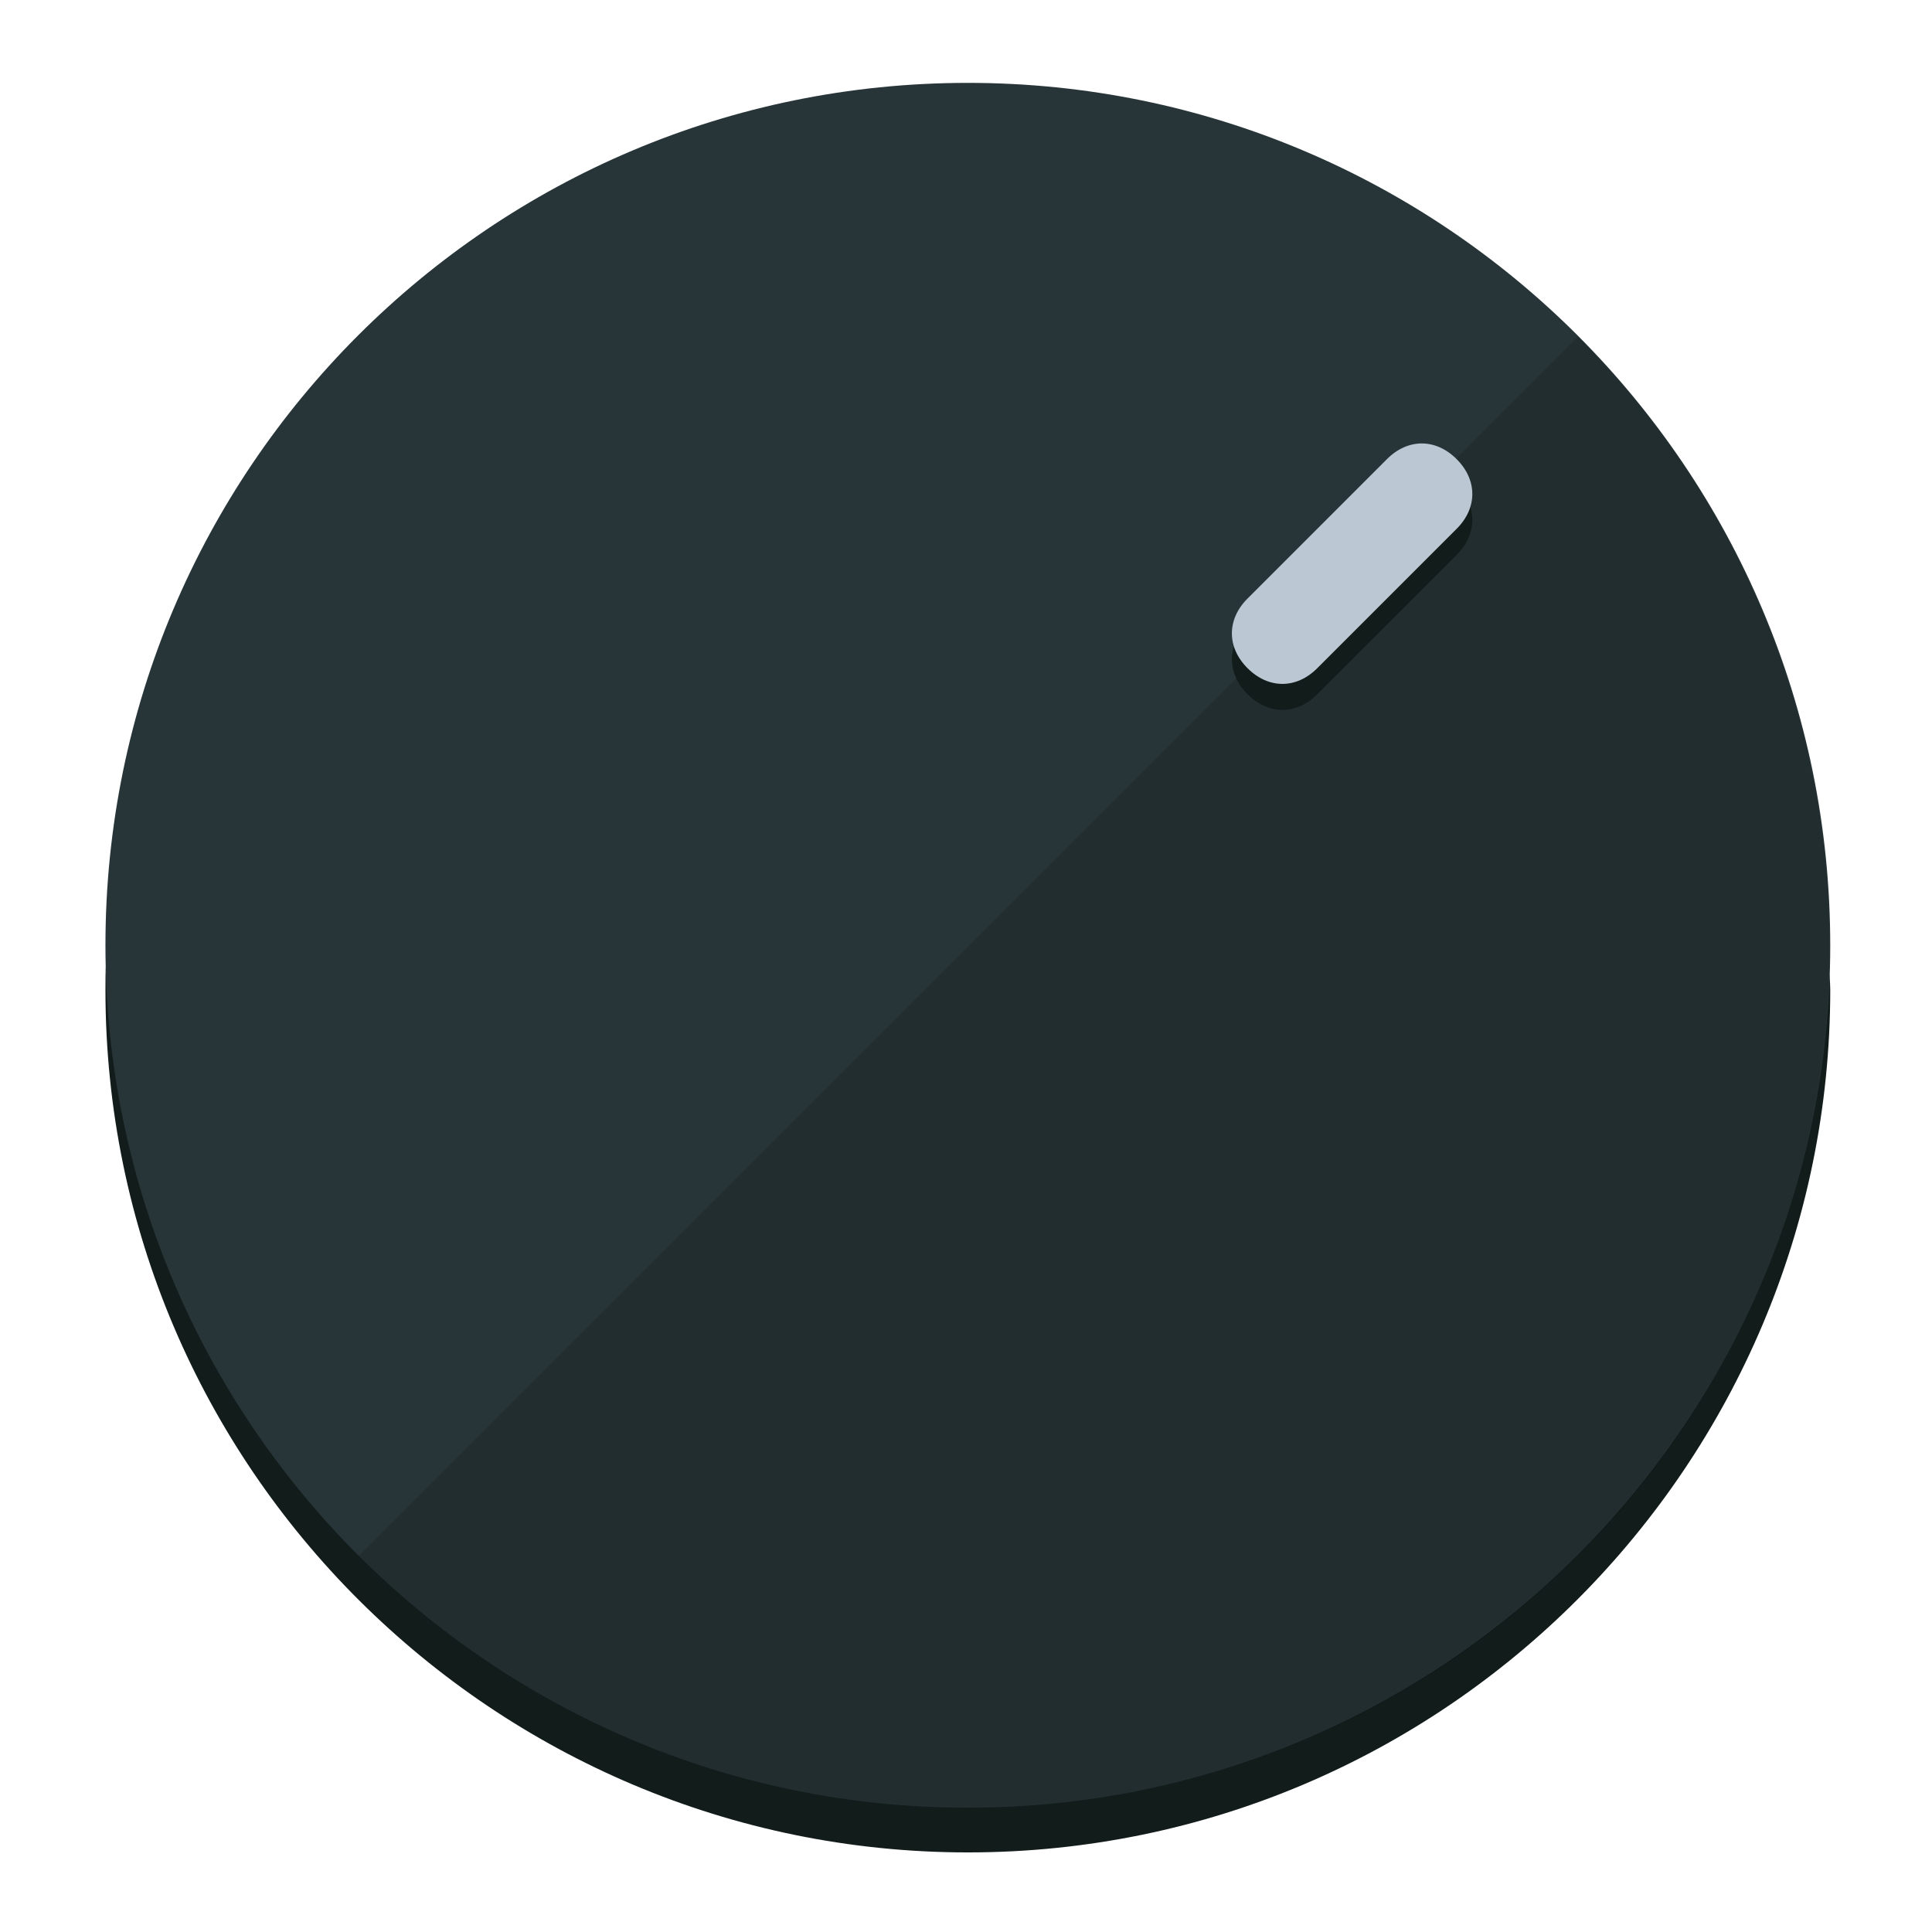
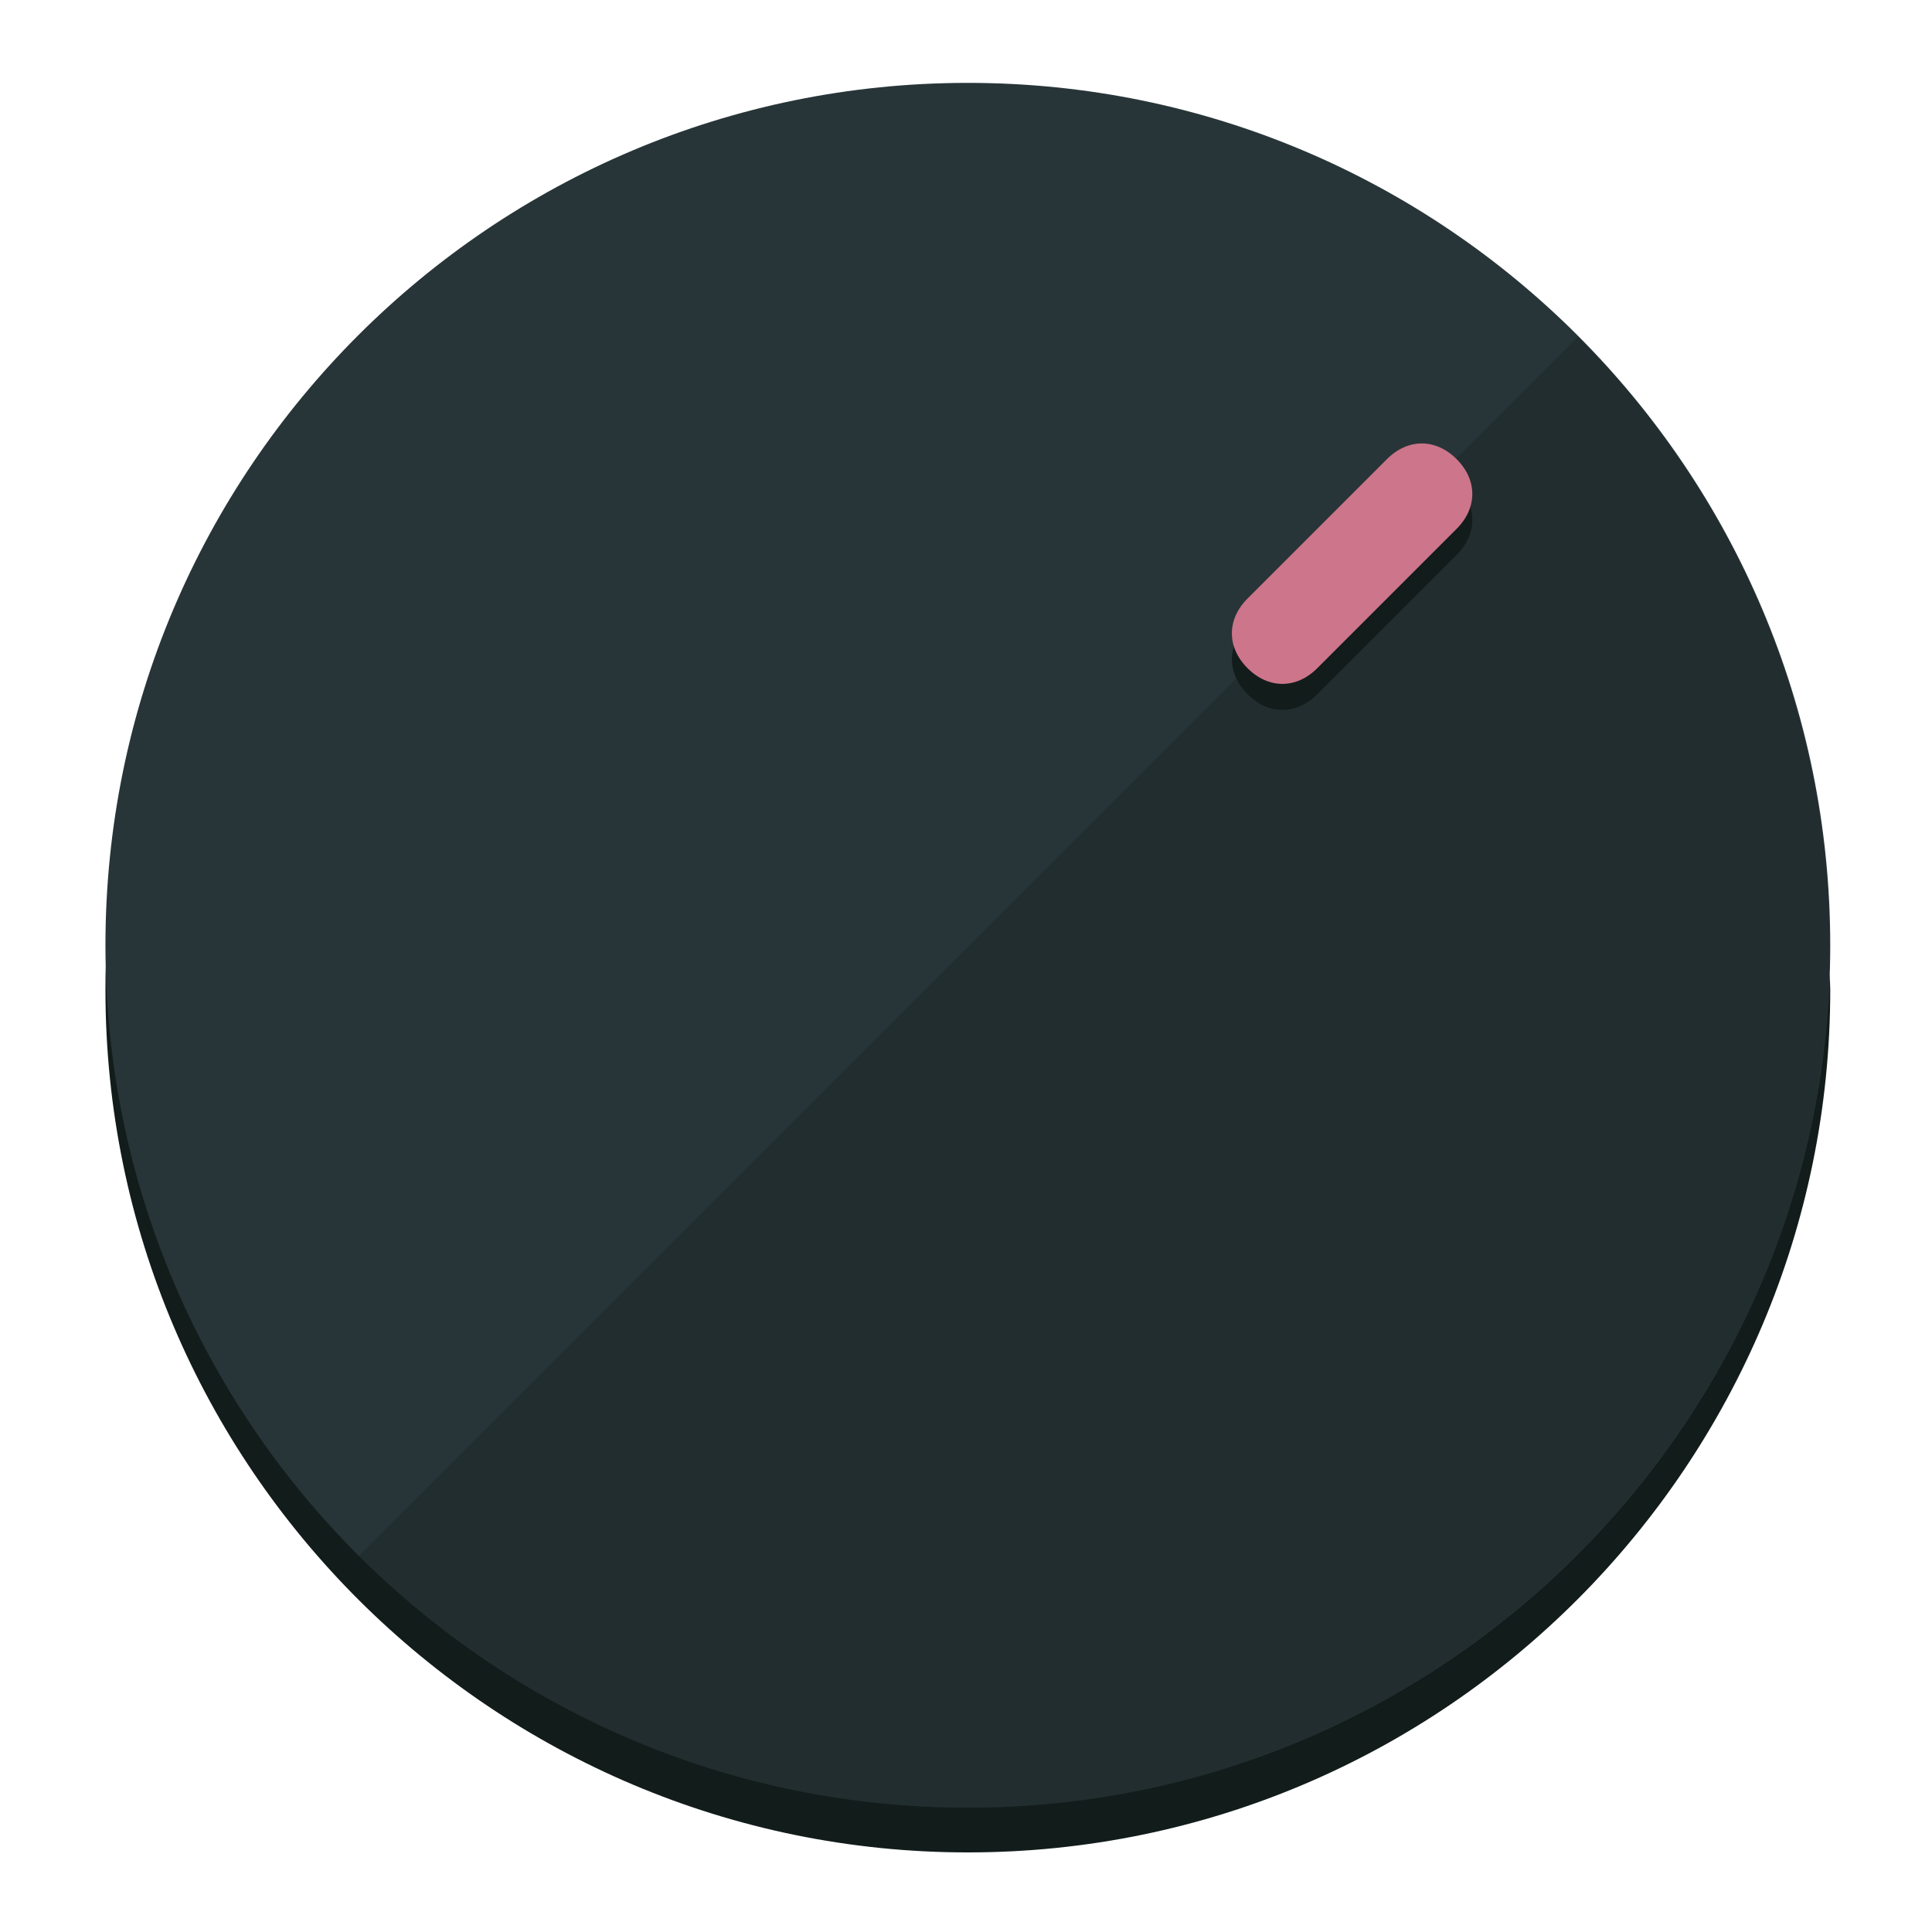
<svg xmlns="http://www.w3.org/2000/svg" height="120px" width="120px" version="1.1" id="Layer_1" viewBox="0 0 496.8 496.8" xml:space="preserve">
  <defs id="defs23" />
  <g id="g3158">
    <path style="display:inline;fill:#121c1b;fill-opacity:1;stroke-width:1.584" d="m 248.875,445.92 c 116.582,0 212.89,-91.238 220.493,-205.286 0,5.069 1.267,8.87 1.267,13.939 0,121.651 -98.842,221.76 -221.76,221.76 -121.651,0 -221.76,-98.842 -221.76,-221.76 0,-5.069 0,-8.87 1.267,-13.939 7.603,114.048 103.91,205.286 220.493,205.286 z" id="path8" />
    <circle style="display:inline;fill:#283538;fill-opacity:1;stroke-width:1.584" cx="248.875" cy="243.071" r="221.76" id="circle12" />
    <path style="display:inline;fill:#000000;fill-opacity:0.154;stroke-width:1.587" d="m 405.744,86.606 c 86.308,86.308 86.308,227.193 0,313.5 -86.308,86.308 -227.193,86.308 -313.5,0" id="path14" />
  </g>
  <g id="g3198">
    <circle style="display:none;fill:#000000;fill-opacity:0;stroke-width:1.584" cx="347.932" cy="-3.454" r="221.76" id="circle12-3" transform="rotate(45)" />
    <path style="display:inline;fill:#121c1b;fill-opacity:1;stroke-width:1.584" d="m 338.732,178.525 c -5.376,5.376 -12.545,5.376 -17.921,-3e-5 v 0 c -5.376,-5.376 -5.376,-12.545 -1e-5,-17.921 l 35.842,-35.842 c 5.376,-5.376 12.545,-5.376 17.921,2e-5 v 0 c 5.376,5.376 5.376,12.545 0,17.921 z" id="path3789" />
-     <path style="display:inline;fill:#BBC8D4;stroke-width:1.584" d="m 338.722,171.826 c -5.376,5.376 -12.545,5.376 -17.921,-2e-5 v 0 c -5.376,-5.376 -5.376,-12.545 0,-17.921 l 35.842,-35.842 c 5.376,-5.376 12.545,-5.376 17.921,-10e-6 v 0 c 5.376,5.376 5.376,12.545 0,17.921 z" id="path915" />
+     <path style="display:inline;fill:#CD758A;stroke-width:1.584" d="m 338.722,171.826 c -5.376,5.376 -12.545,5.376 -17.921,-2e-5 v 0 c -5.376,-5.376 -5.376,-12.545 0,-17.921 l 35.842,-35.842 c 5.376,-5.376 12.545,-5.376 17.921,-10e-6 v 0 c 5.376,5.376 5.376,12.545 0,17.921 z" id="path915" />
  </g>
</svg>
